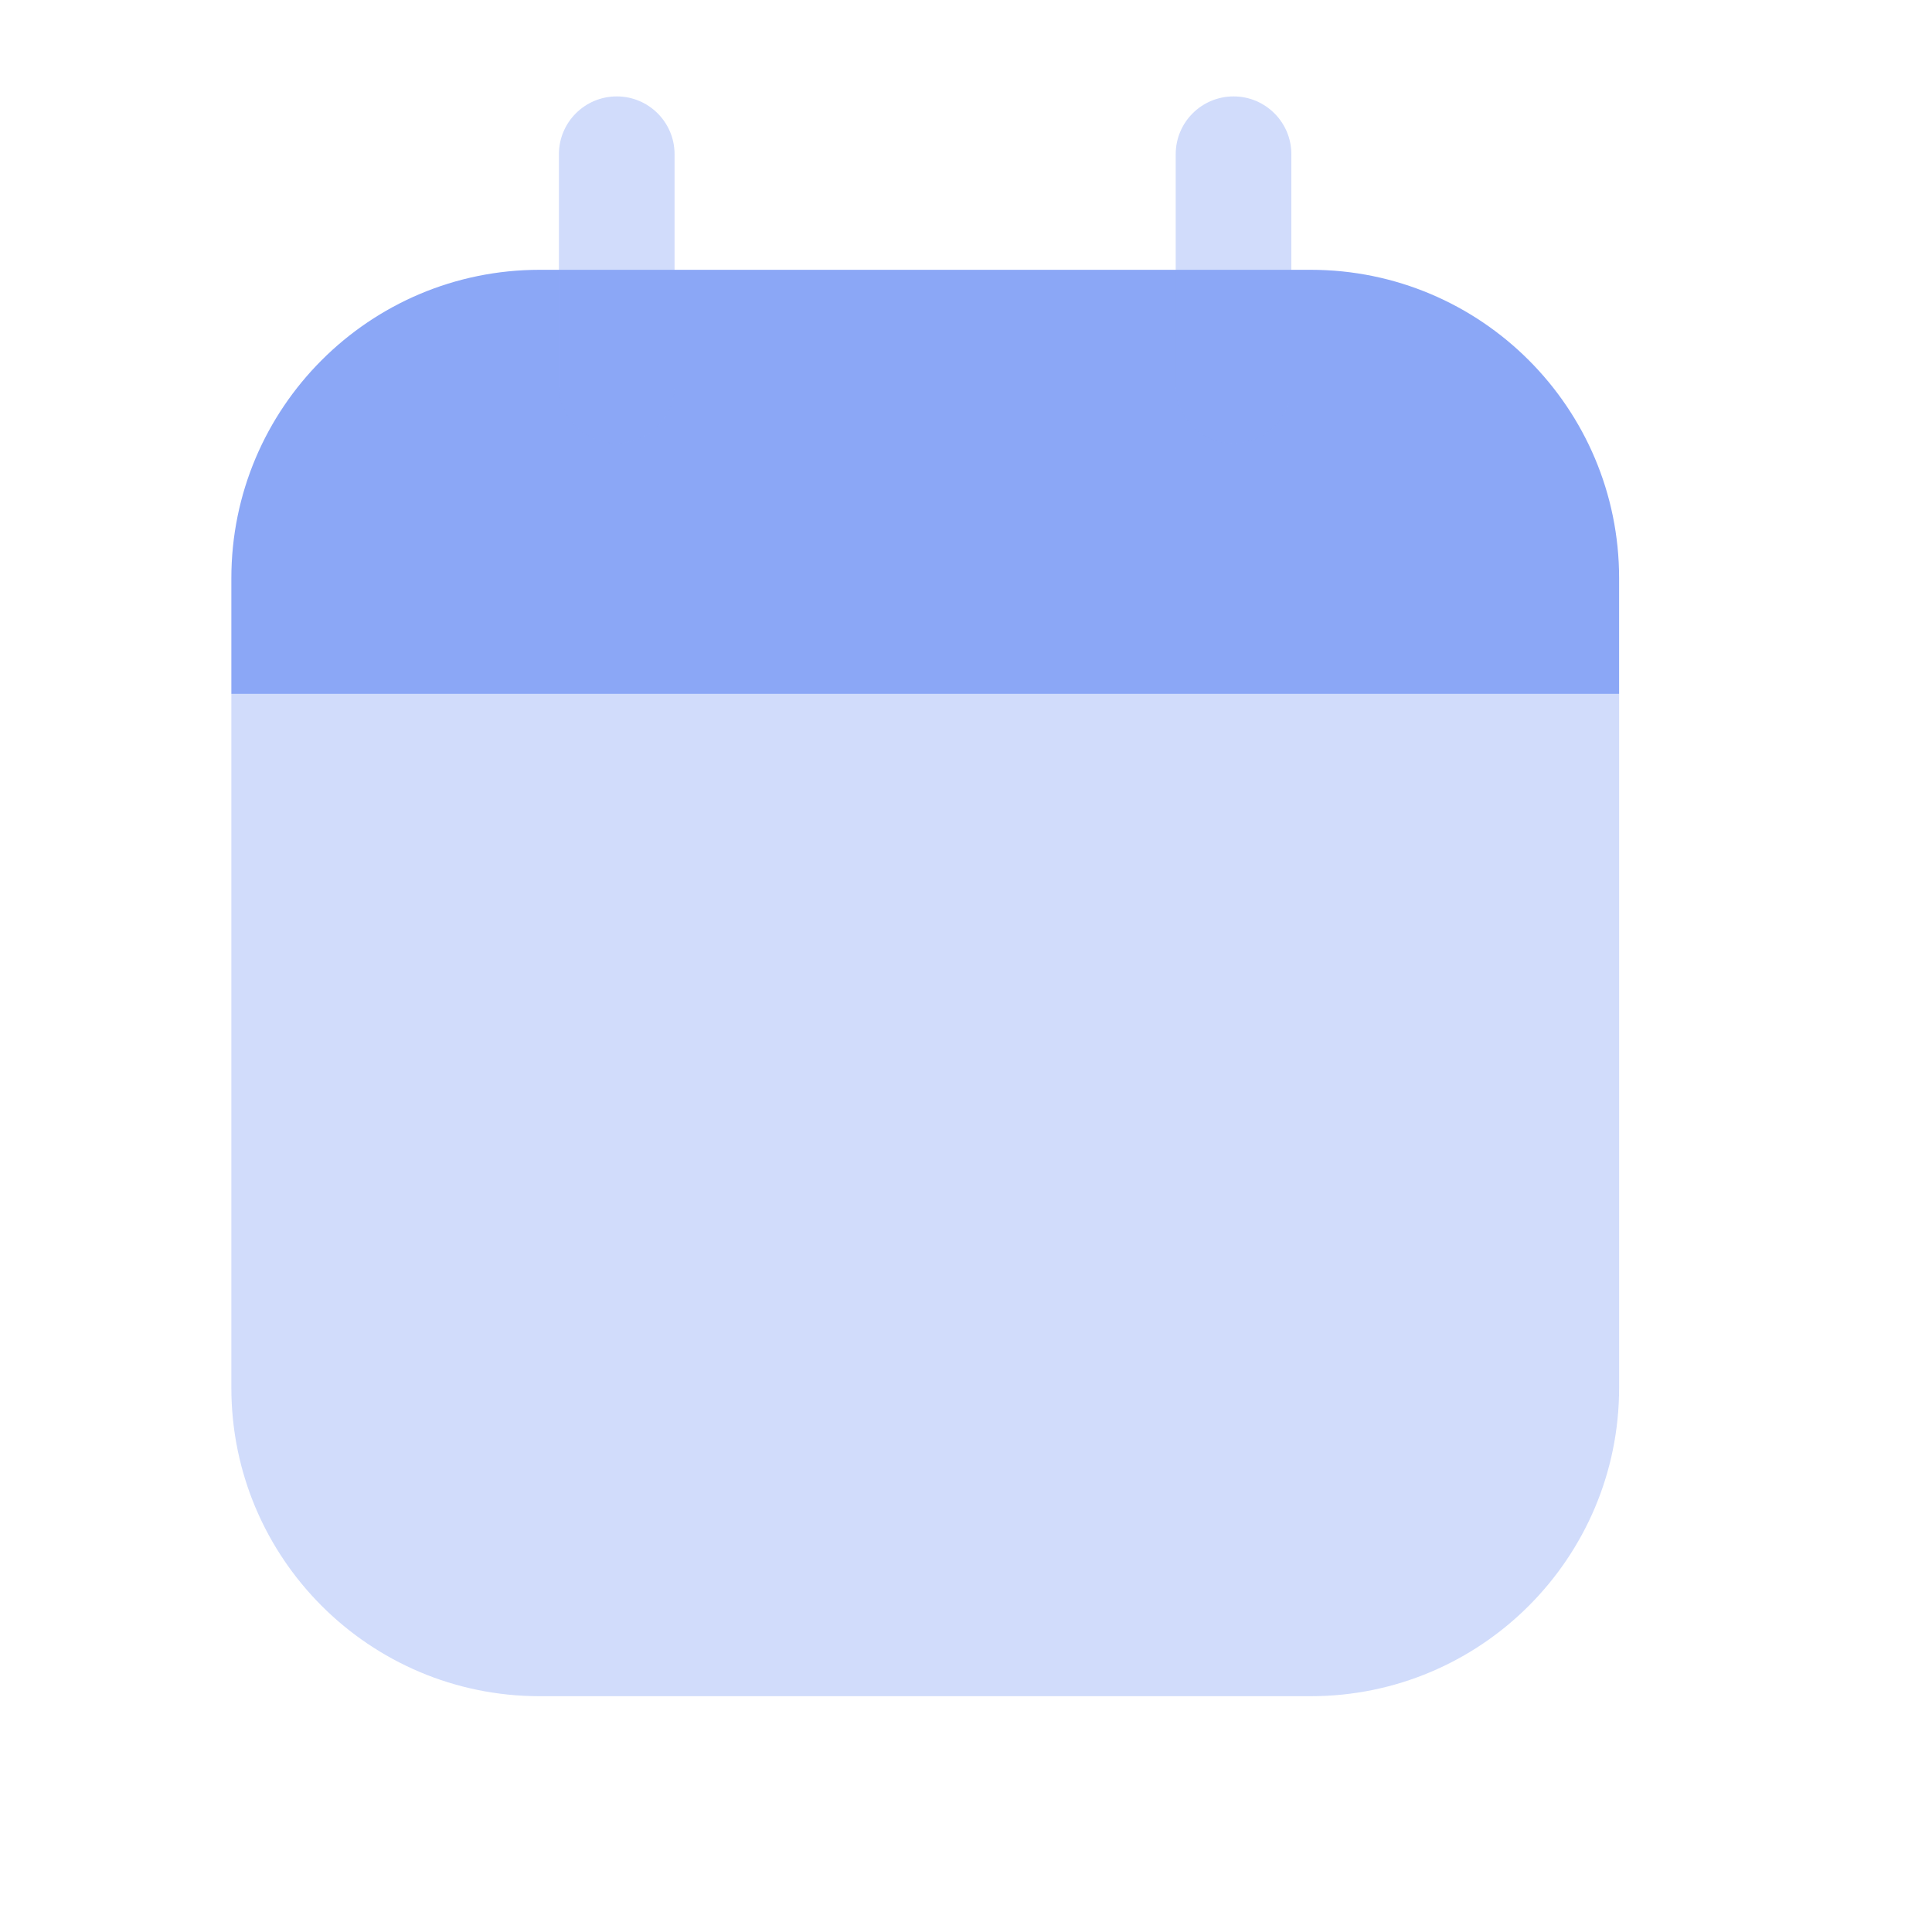
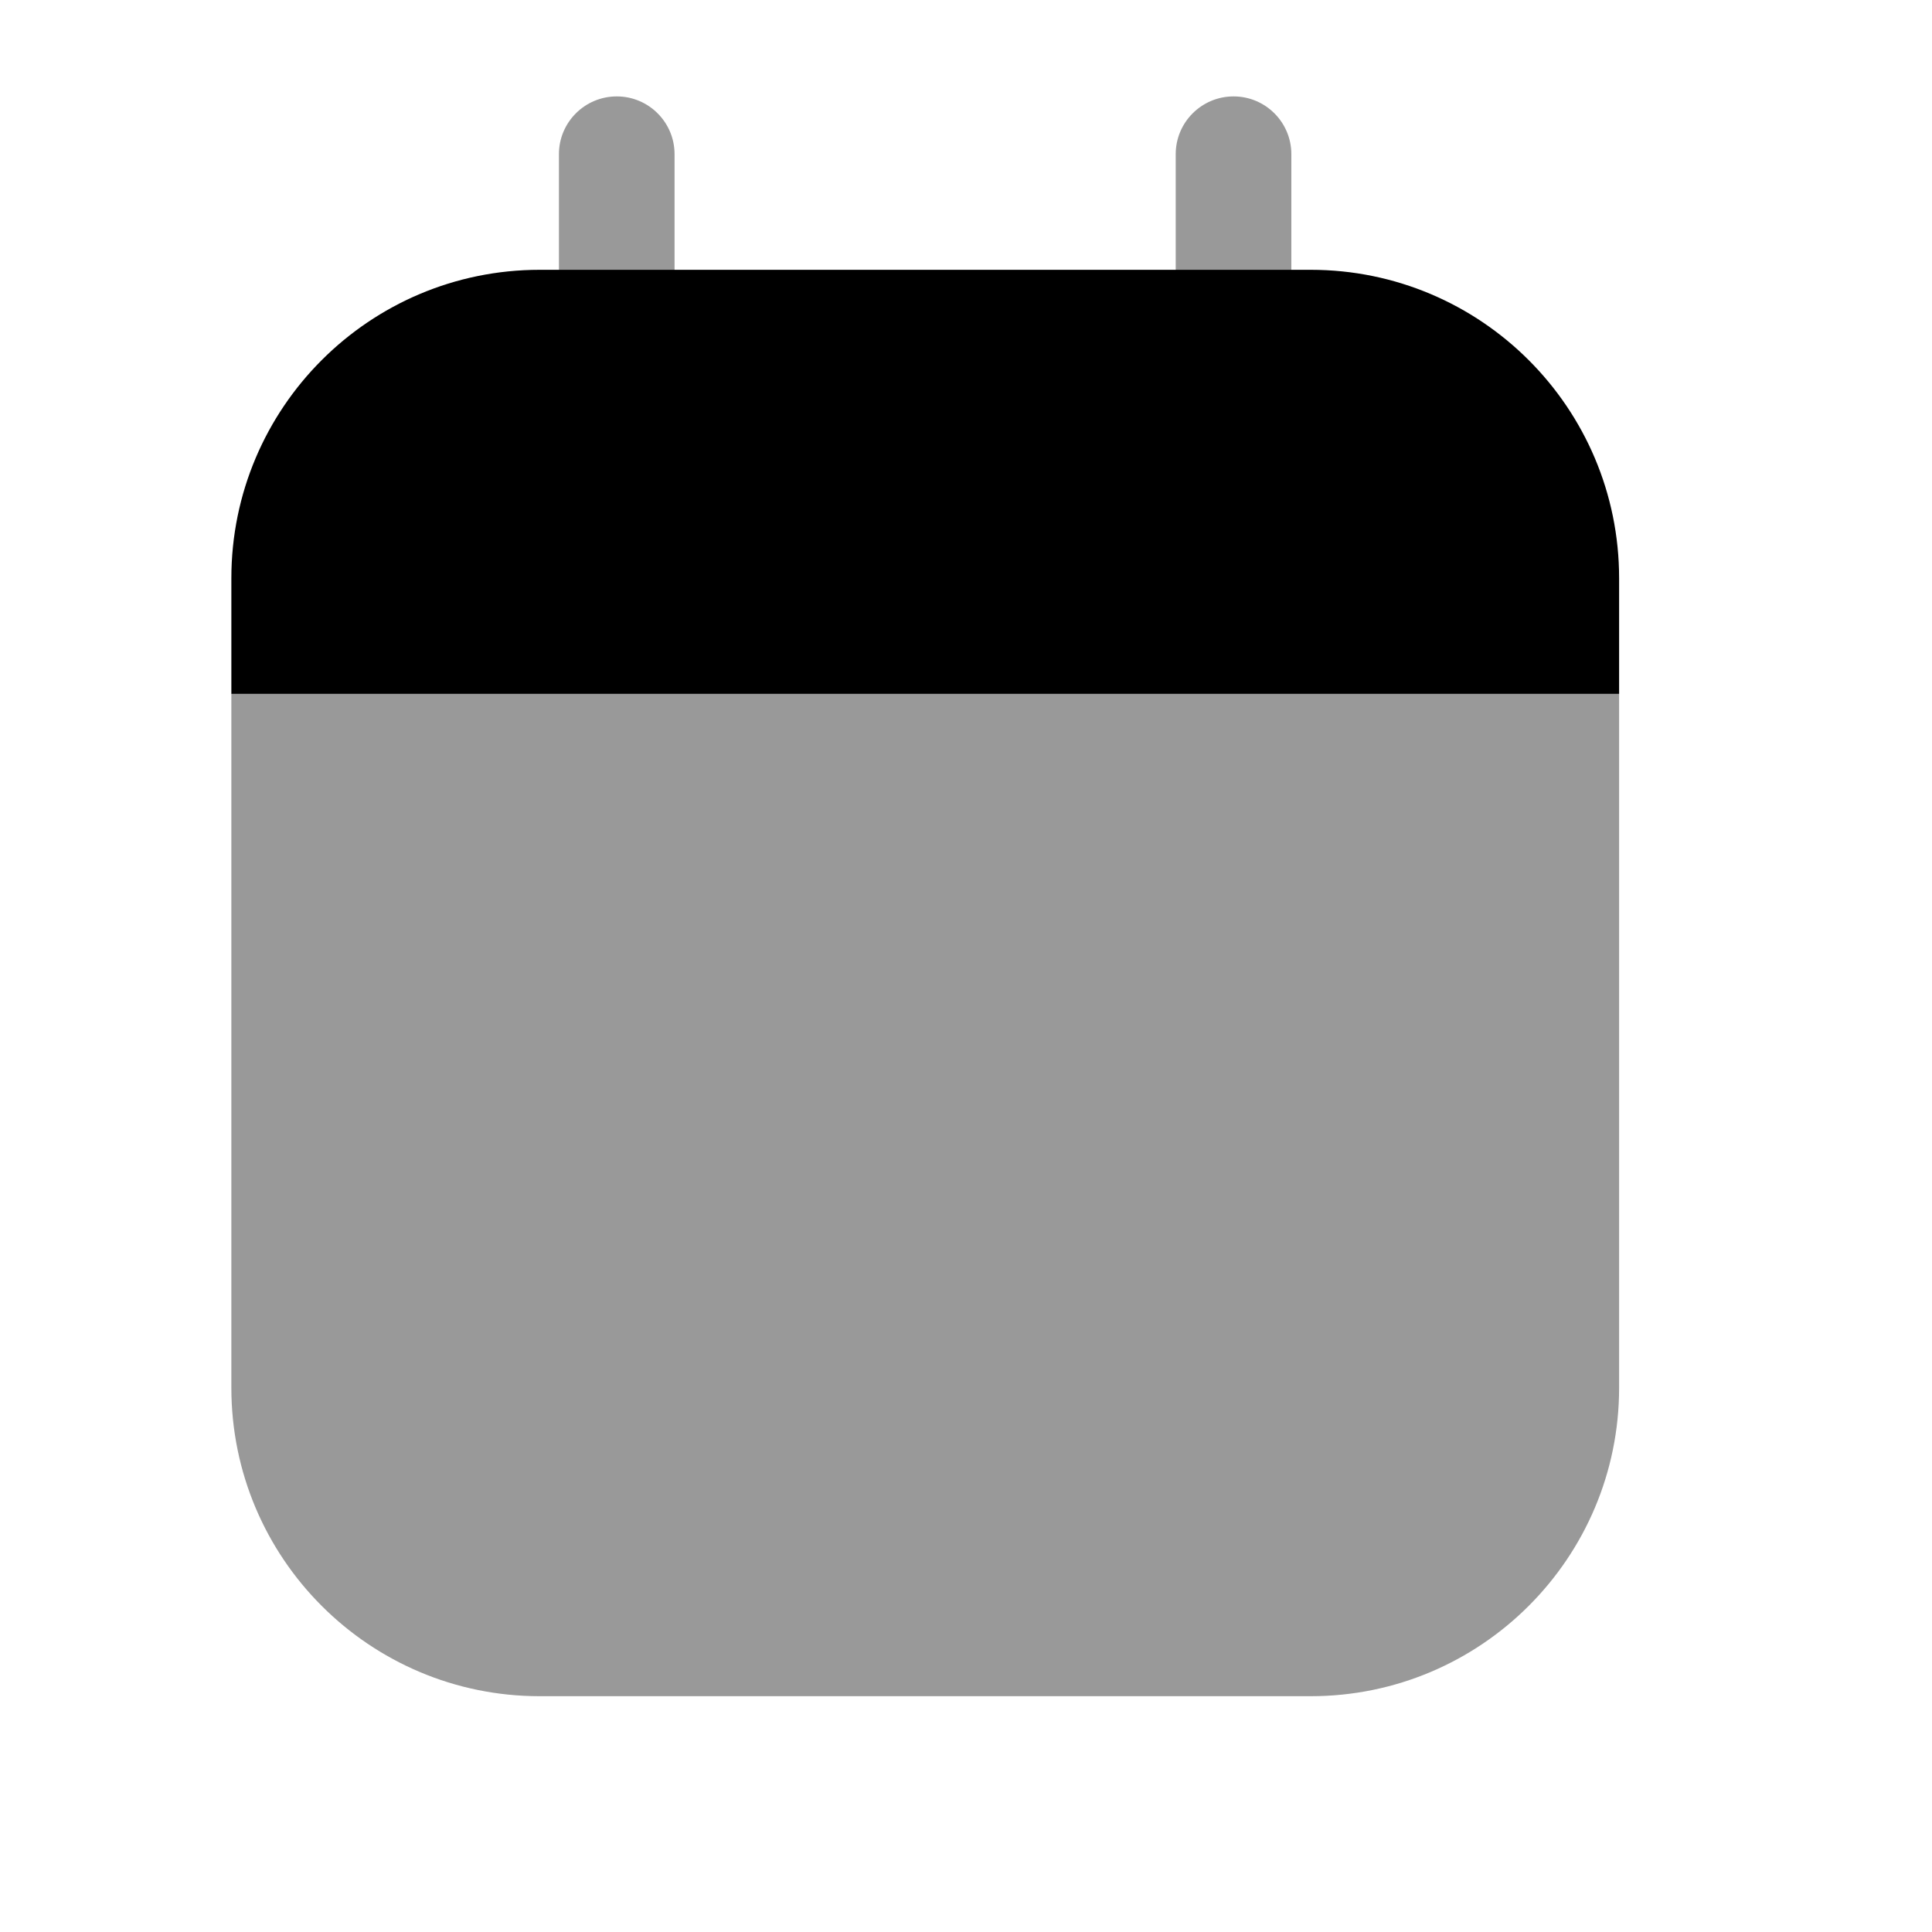
- <svg xmlns="http://www.w3.org/2000/svg" width="20" height="20" viewBox="0 0 20 20" fill="none">
-   <path opacity="0.4" d="M2.395 7.183H16.761V14.366C16.761 16.129 15.331 17.559 13.568 17.559H5.587C3.824 17.559 2.395 16.129 2.395 14.366V7.183Z" fill="#8BA7F6" />
-   <path d="M13.568 2.793H5.587C3.824 2.793 2.395 4.223 2.395 5.986V7.183H16.761V5.986C16.761 4.223 15.331 2.793 13.568 2.793Z" fill="#8BA7F6" />
-   <path opacity="0.4" fill-rule="evenodd" clip-rule="evenodd" d="M6.385 0.998C6.715 0.998 6.983 1.266 6.983 1.596V3.991C6.983 4.321 6.715 4.589 6.385 4.589C6.054 4.589 5.786 4.321 5.786 3.991V1.596C5.786 1.266 6.054 0.998 6.385 0.998ZM12.77 0.998C13.1 0.998 13.368 1.266 13.368 1.596V3.991C13.368 4.321 13.1 4.589 12.77 4.589C12.439 4.589 12.171 4.321 12.171 3.991V1.596C12.171 1.266 12.439 0.998 12.77 0.998Z" fill="#8BA7F6" />
+ <svg xmlns="http://www.w3.org/2000/svg" viewBox="0 0 20 20">
+   <path opacity="0.4" d="M2.395 7.183H16.761V14.366C16.761 16.129 15.331 17.559 13.568 17.559H5.587C3.824 17.559 2.395 16.129 2.395 14.366V7.183Z" />
+   <path d="M13.568 2.793H5.587C3.824 2.793 2.395 4.223 2.395 5.986V7.183H16.761V5.986C16.761 4.223 15.331 2.793 13.568 2.793Z" />
+   <path opacity="0.4" fill-rule="evenodd" clip-rule="evenodd" d="M6.385 0.998C6.715 0.998 6.983 1.266 6.983 1.596V3.991C6.983 4.321 6.715 4.589 6.385 4.589C6.054 4.589 5.786 4.321 5.786 3.991V1.596C5.786 1.266 6.054 0.998 6.385 0.998ZM12.77 0.998C13.1 0.998 13.368 1.266 13.368 1.596V3.991C13.368 4.321 13.1 4.589 12.77 4.589C12.439 4.589 12.171 4.321 12.171 3.991V1.596C12.171 1.266 12.439 0.998 12.77 0.998Z" />
</svg>
